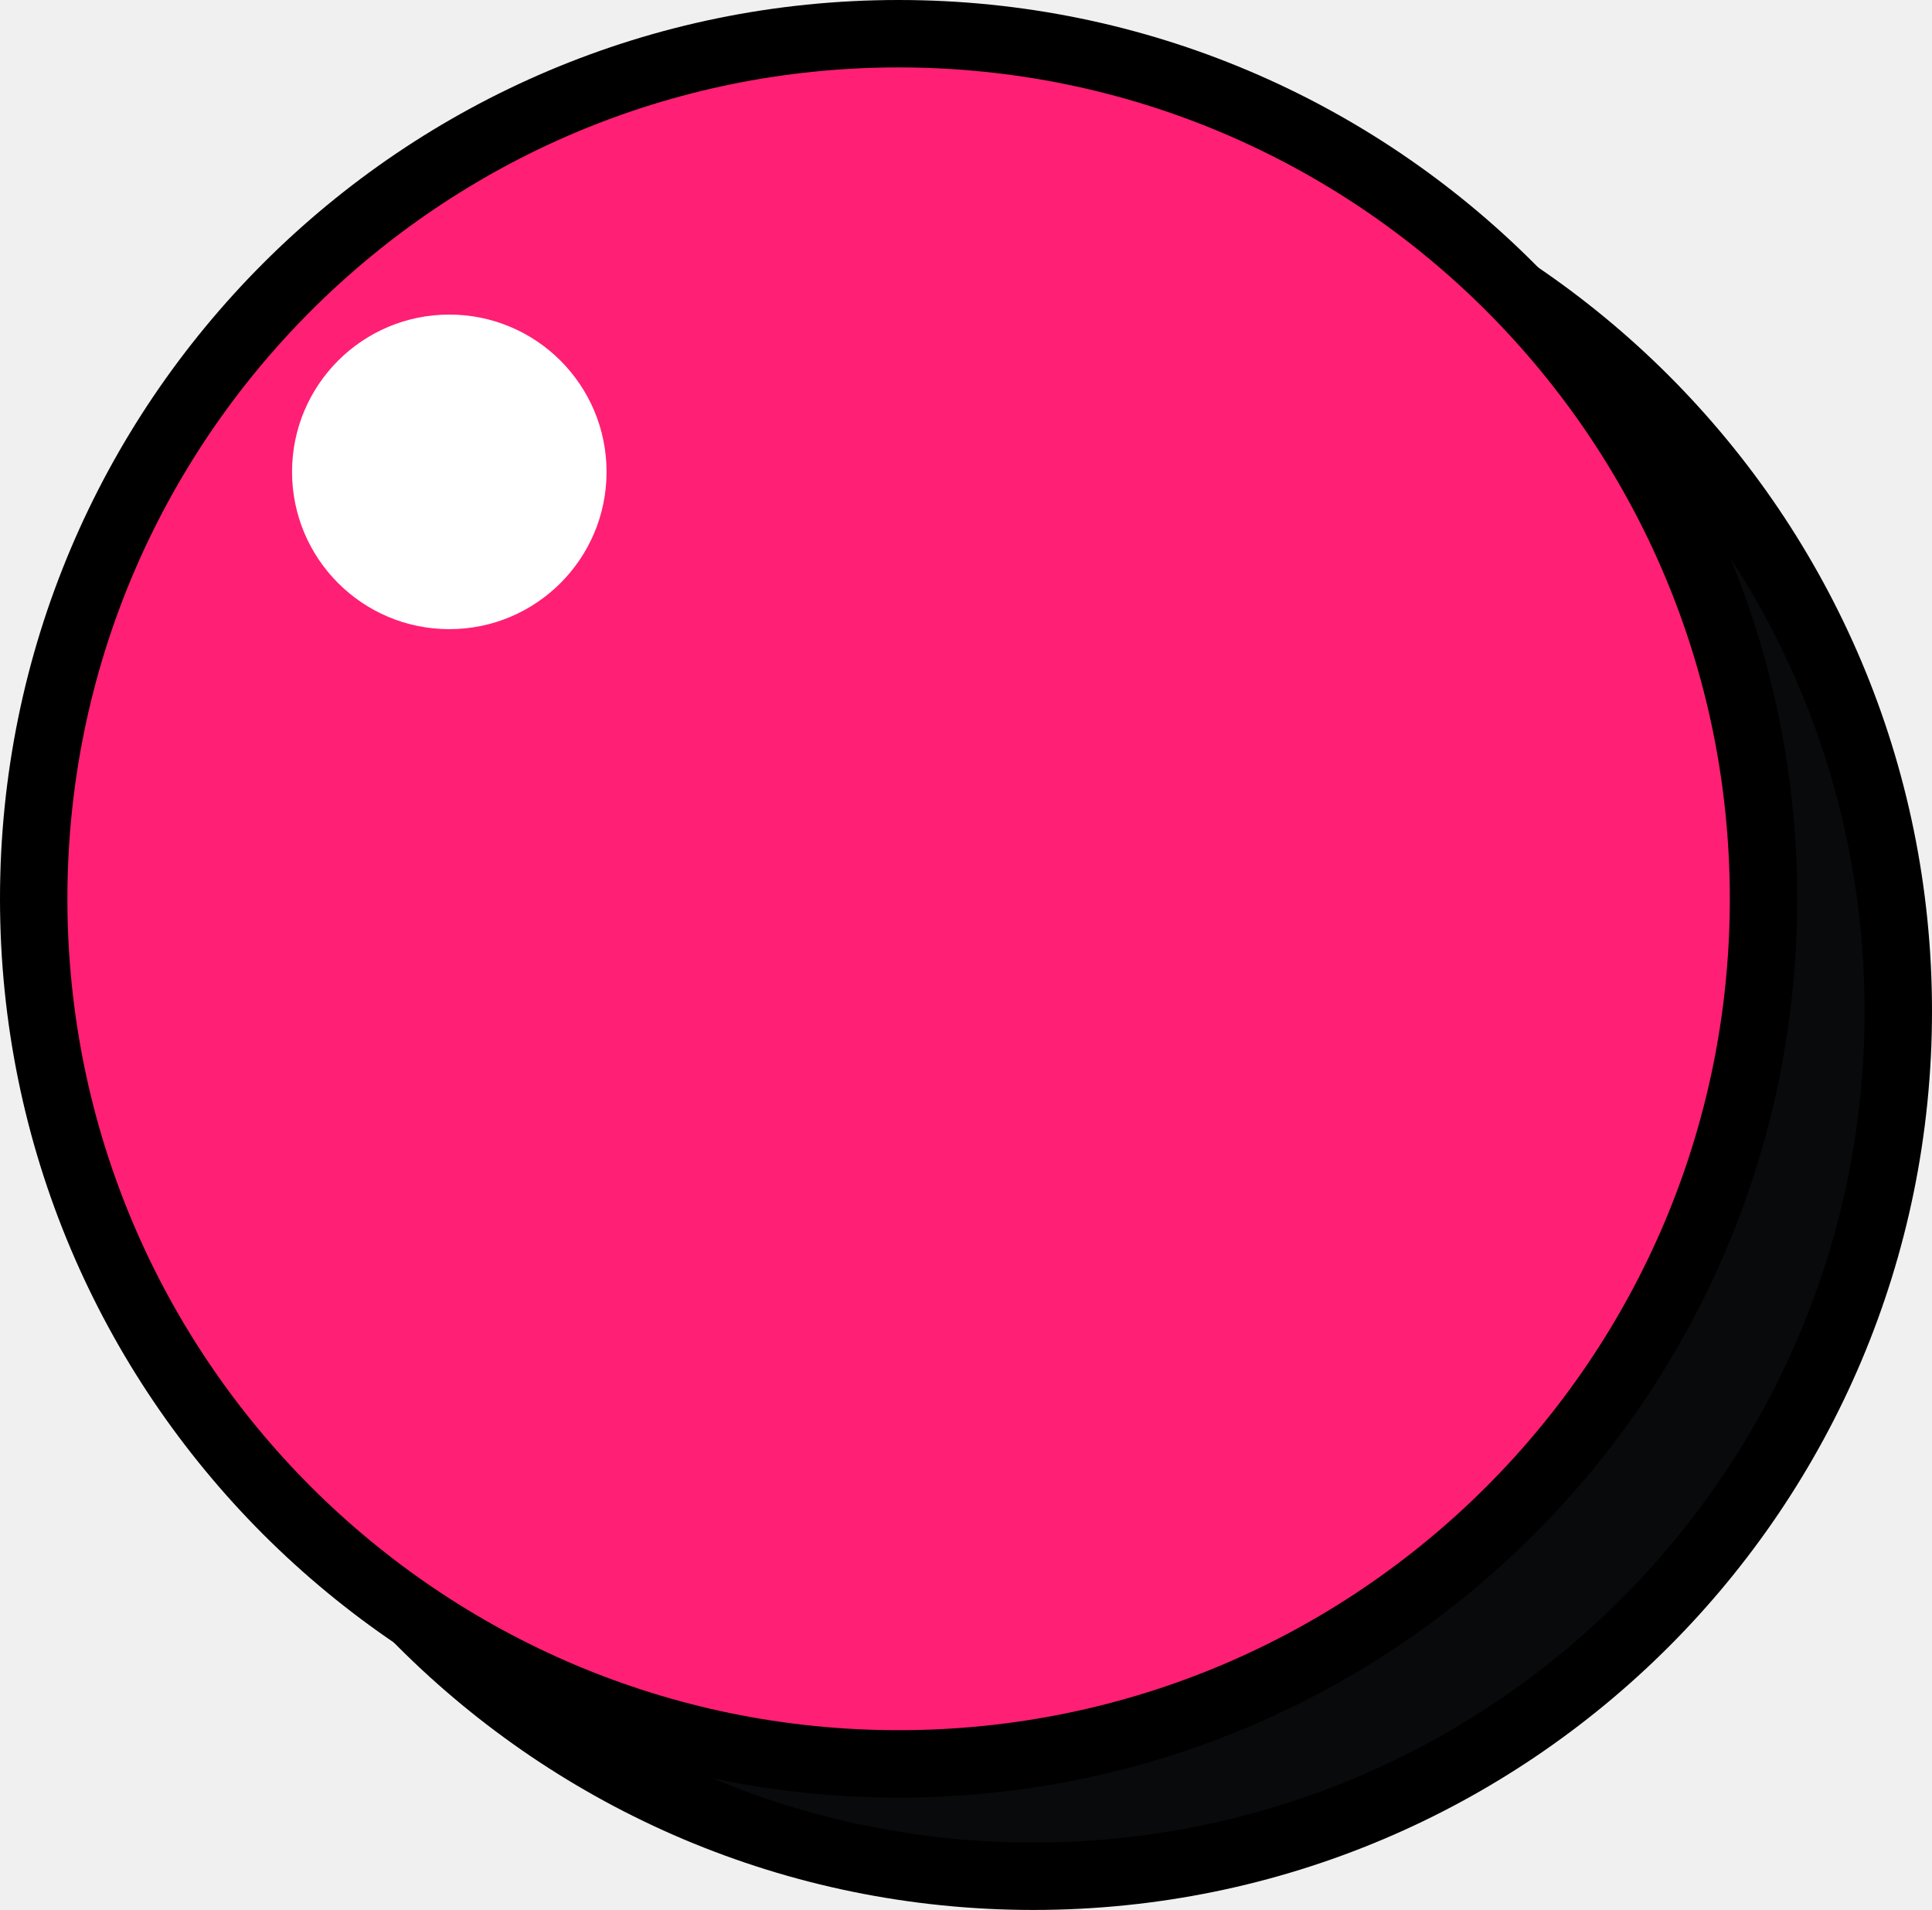
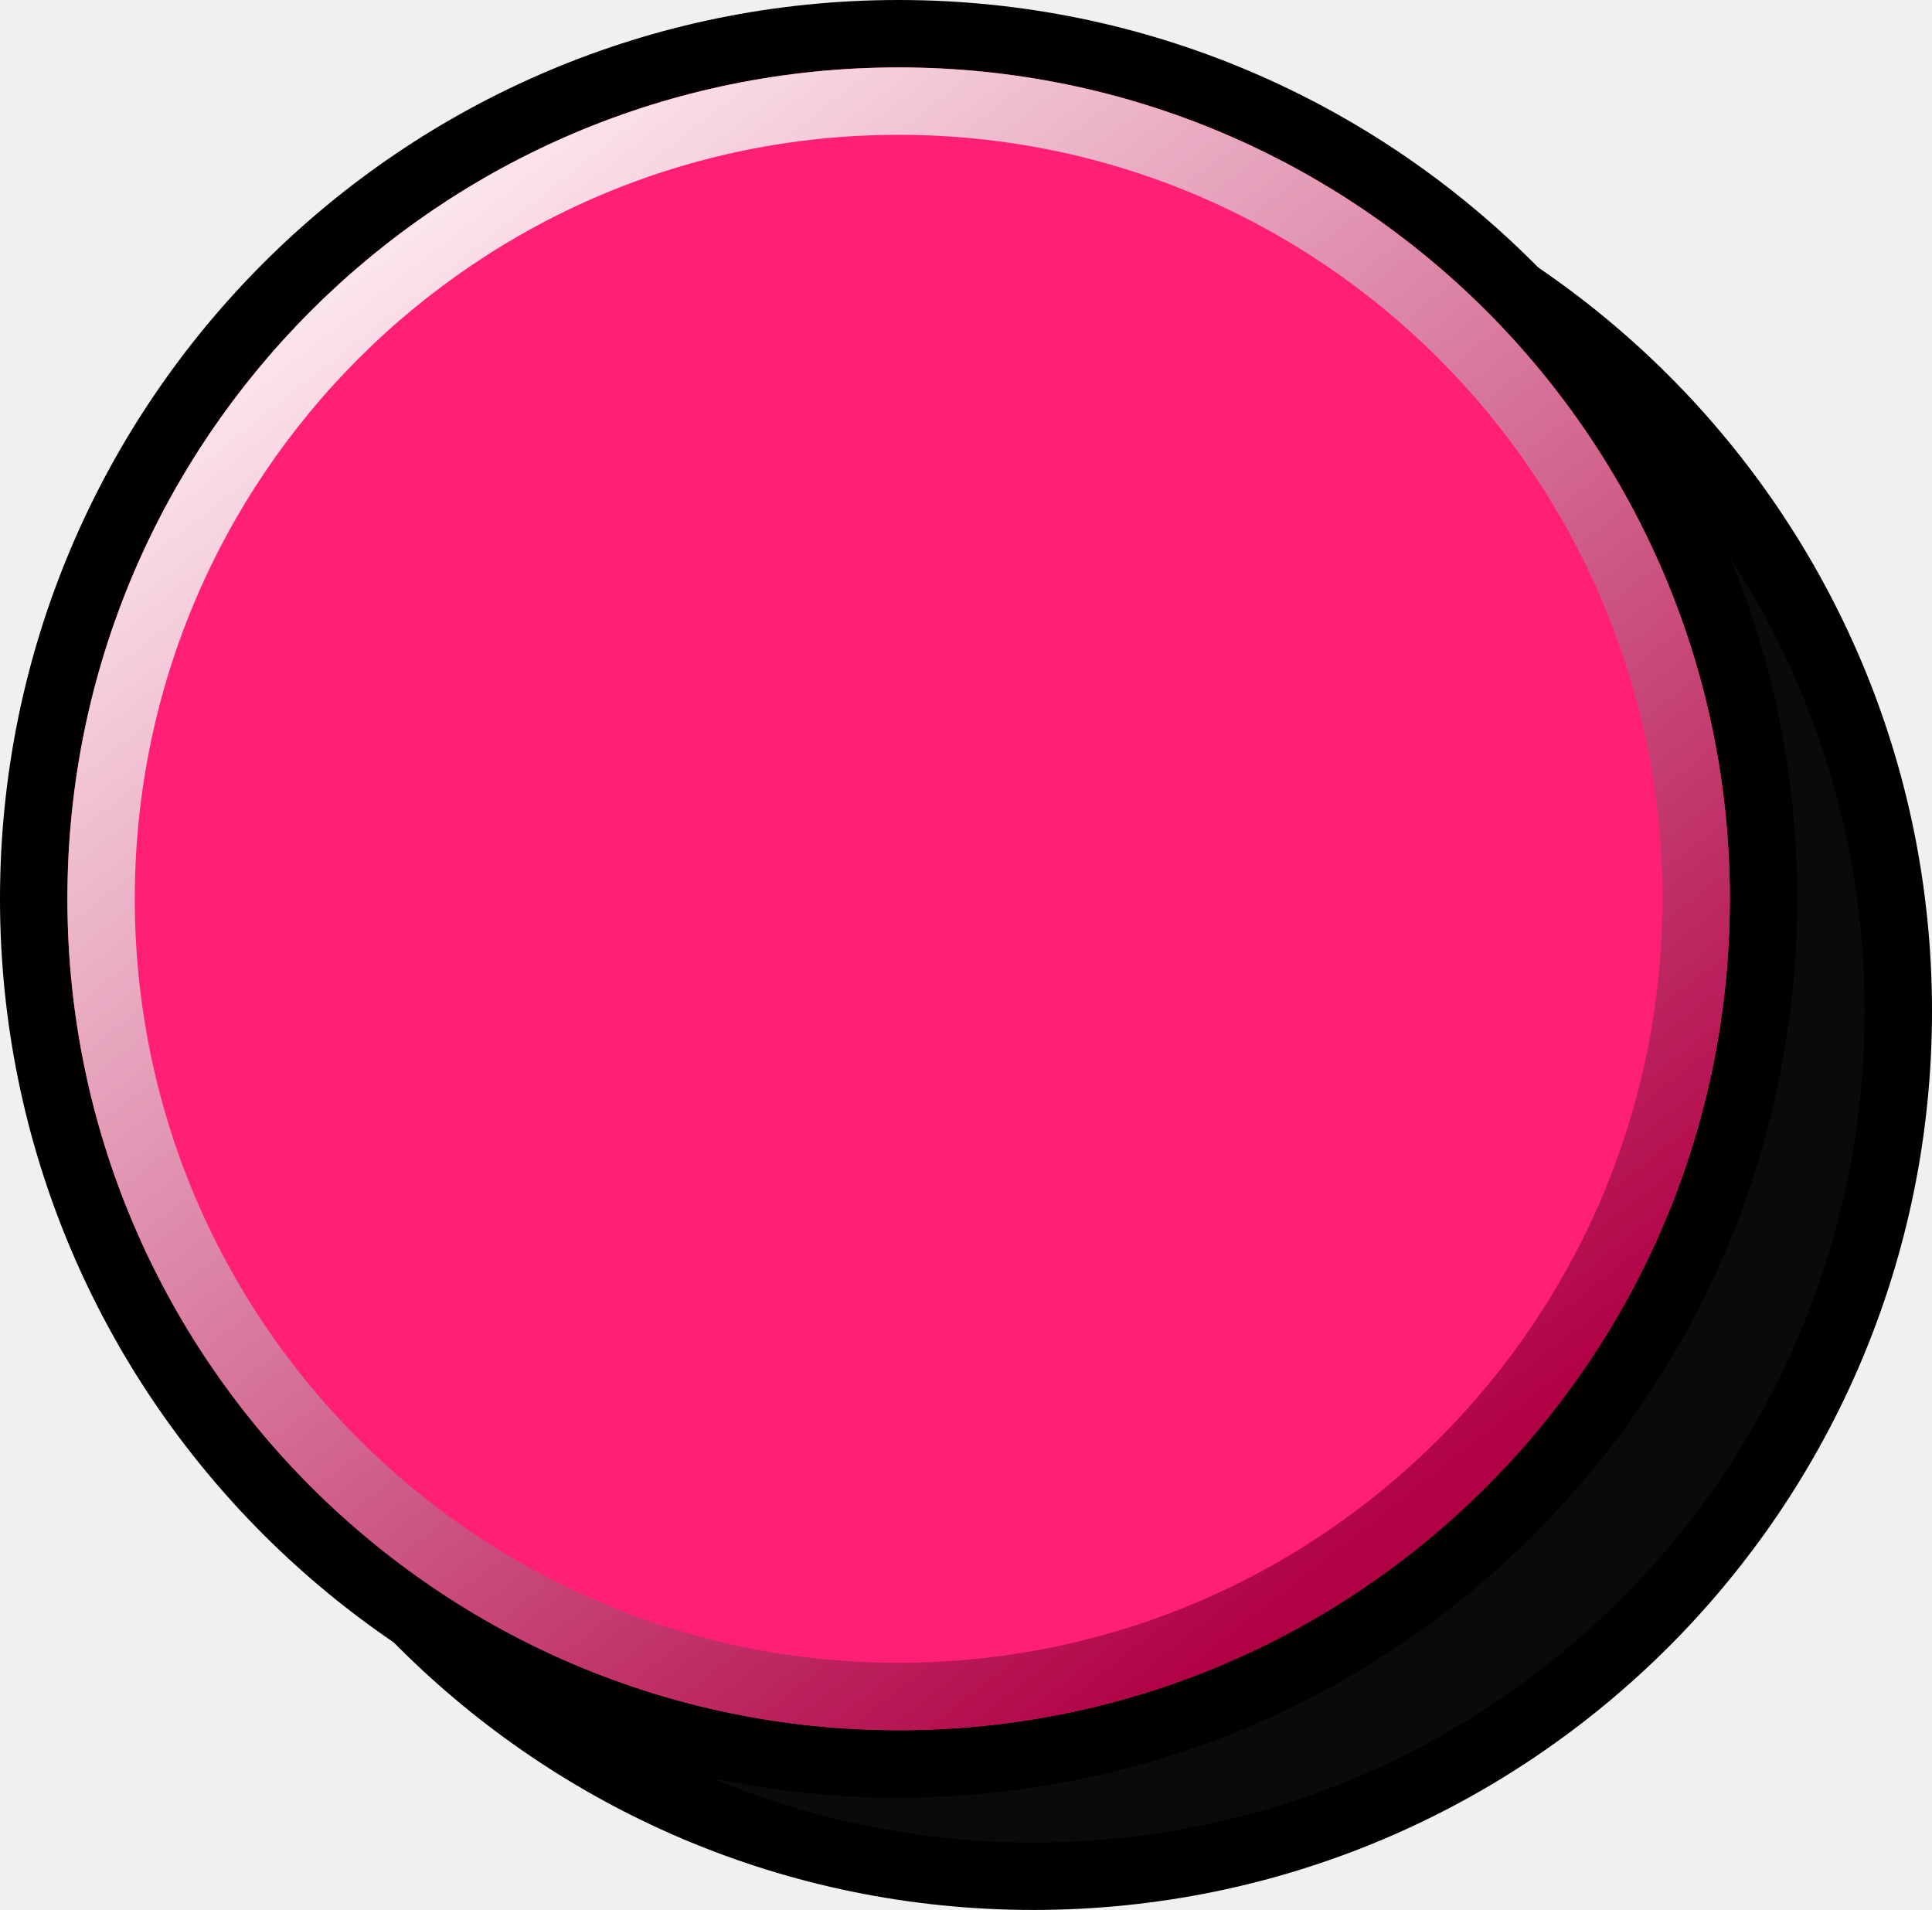
<svg xmlns="http://www.w3.org/2000/svg" width="86" height="85" viewBox="0 0 86 85" fill="none">
  <circle cx="46" cy="45" r="38.5" fill="#080A0C" stroke="black" stroke-width="3" />
  <circle cx="40" cy="40" r="38.5" fill="#FF1F74" stroke="black" stroke-width="3" />
-   <circle cx="20" cy="21" r="7" fill="white" />
+   <circle cx="40" cy="40" r="35.5" fill="#FF1F74" stroke="url(#paint0_linear_98_254)" stroke-width="3" />
+   <defs>
+     <linearGradient id="paint0_linear_98_254" x1="14.5" y1="9.5" x2="61" y2="68.5" gradientUnits="userSpaceOnUse">
+       <stop stop-color="#FFEEF4" />
+       <stop offset="1" stop-color="#B00144" />
+     </linearGradient>
+   </defs>
</svg>
